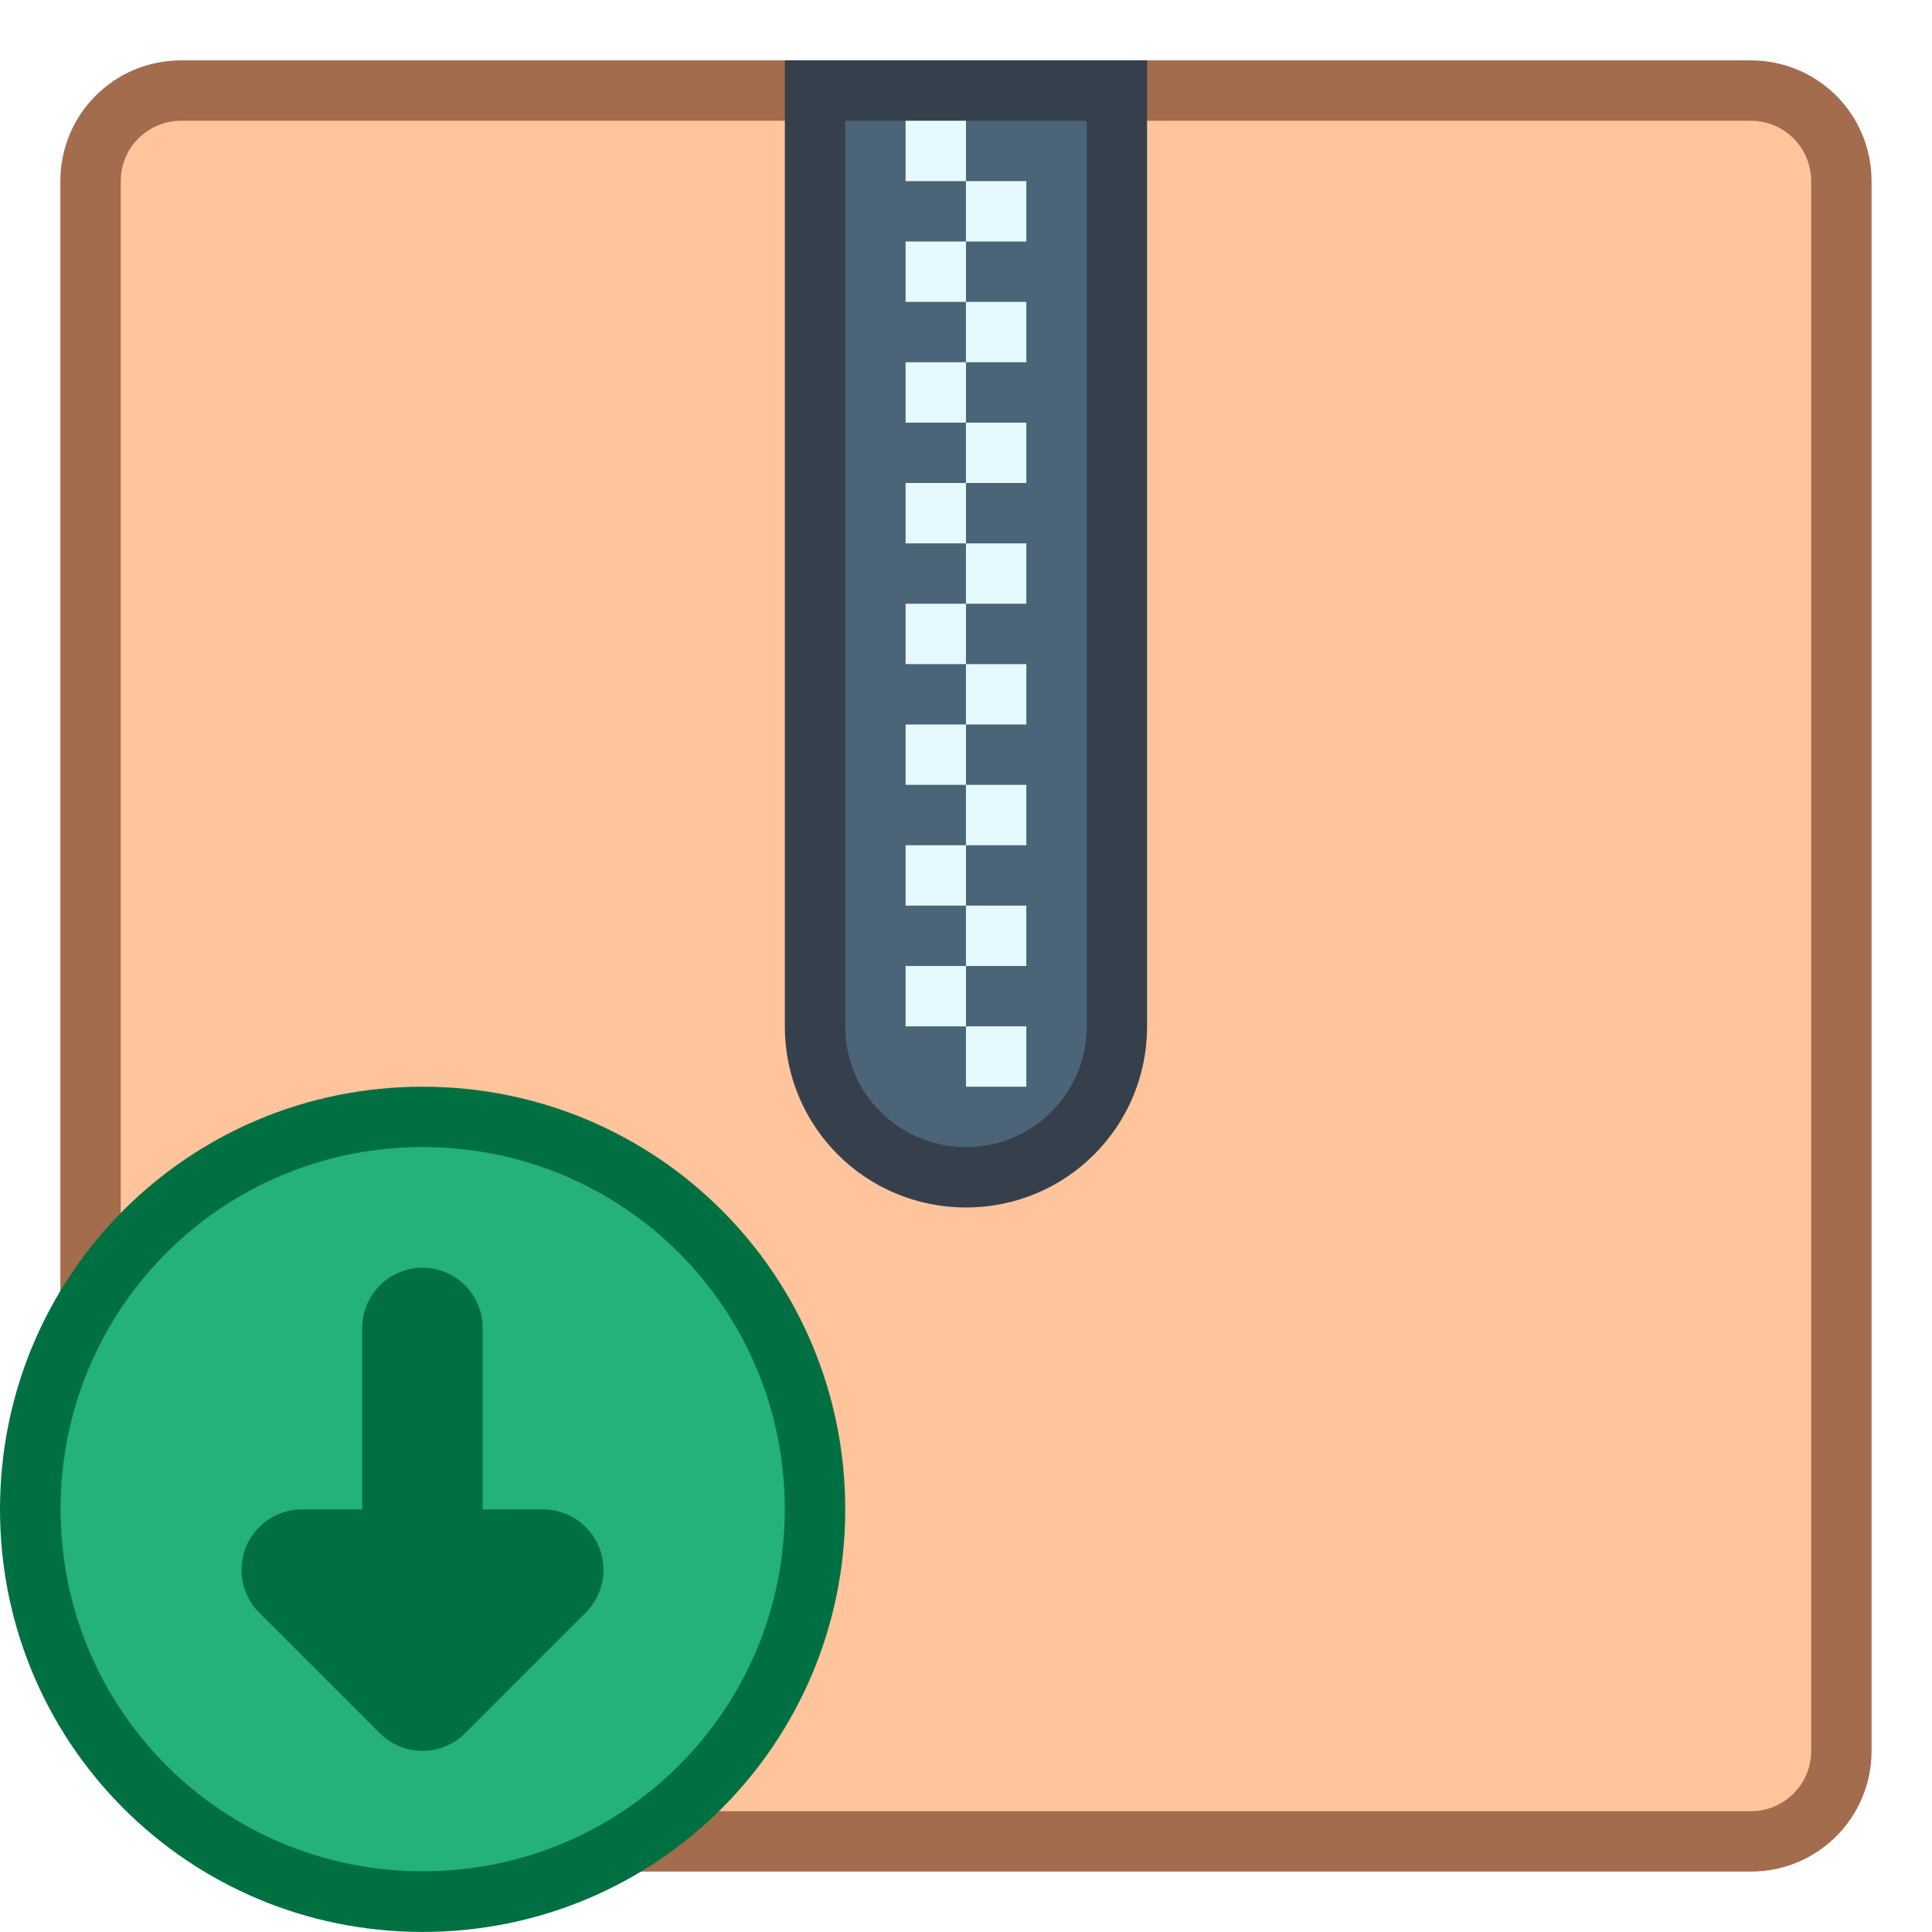
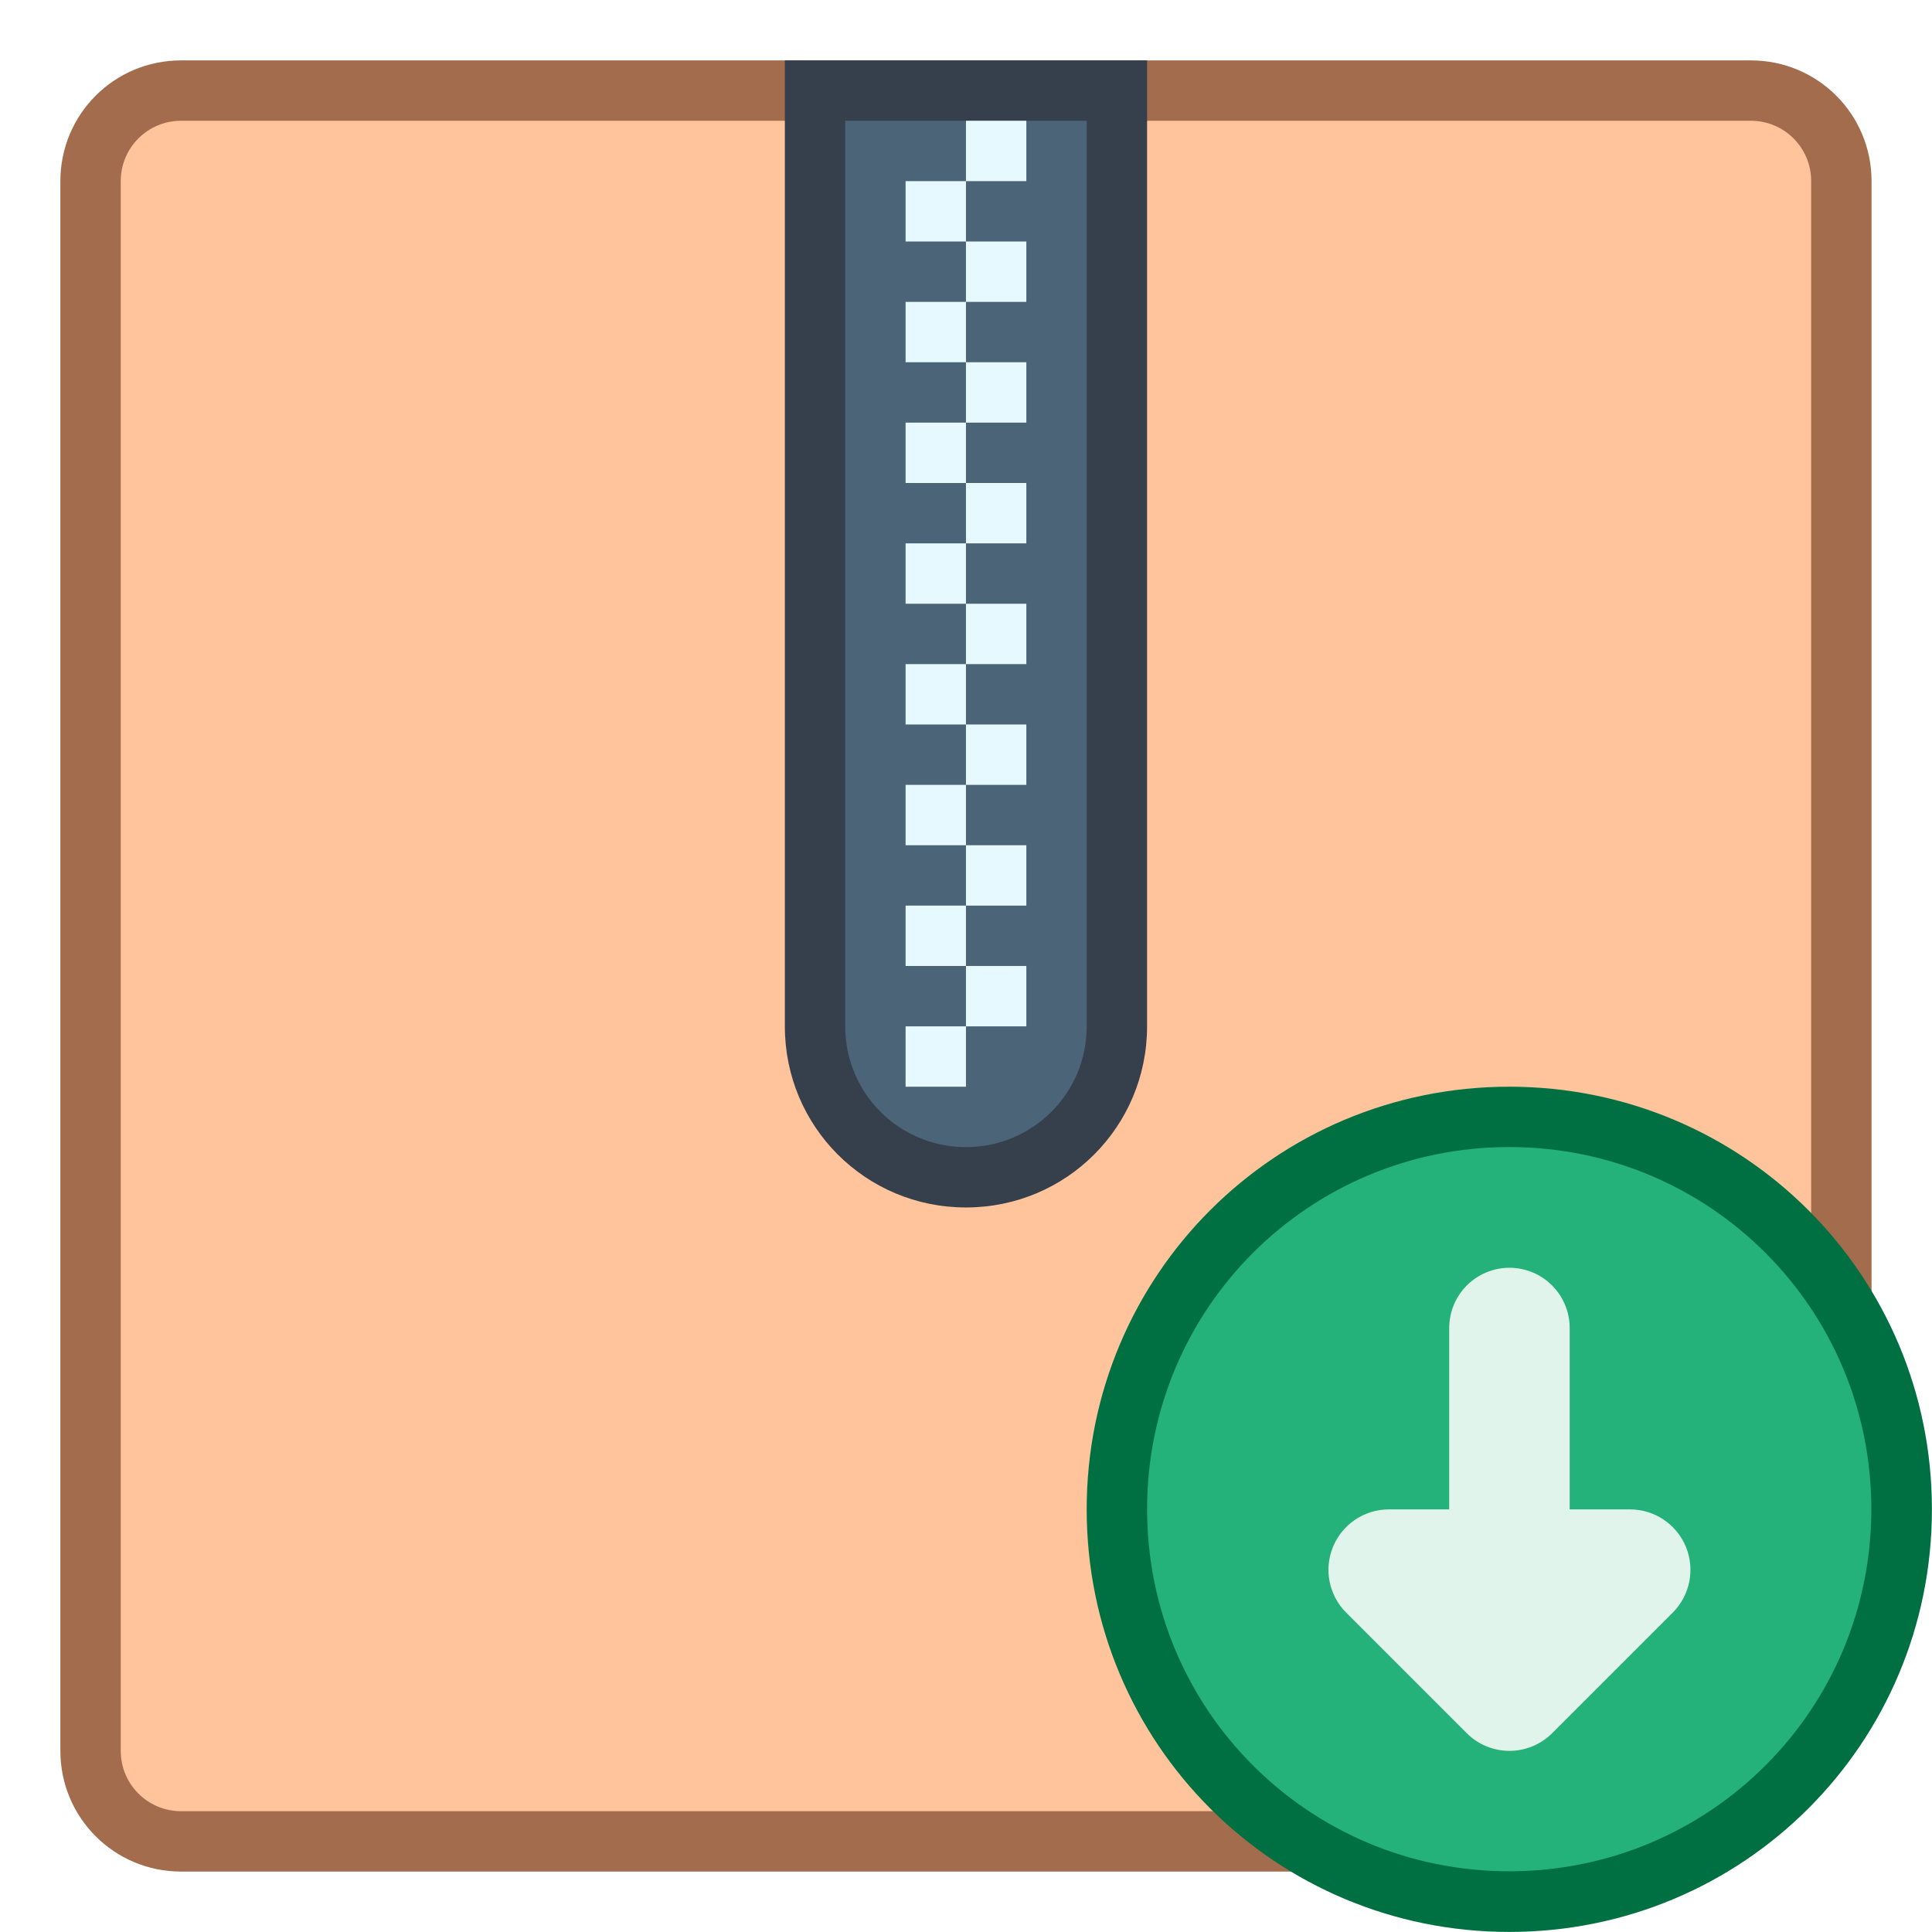
<svg xmlns="http://www.w3.org/2000/svg" width="32" height="32" viewBox="0 0 8.467 8.467" version="1.1" id="svg8">
  <defs id="defs2">
    <style type="text/css" id="current-color-scheme">
      .ColorScheme-Text {
        color:#122036;
      }
      </style>
    <style type="text/css" id="current-color-scheme-2">
      .ColorScheme-Text {
        color:#122036;
      }
      </style>
    <style id="current-color-scheme-60" type="text/css">
      .ColorScheme-Text {
        color:#122036;
      }
      </style>
    <style type="text/css" id="current-color-scheme-6">
      .ColorScheme-Text {
        color:#122036;
      }
      </style>
    <style type="text/css" id="current-color-scheme-2-6">
      .ColorScheme-Text {
        color:#122036;
      }
      </style>
    <style type="text/css" id="current-color-scheme-29">
      .ColorScheme-Text {
        color:#122036;
      }
      </style>
    <style id="current-color-scheme-53" type="text/css">
      .ColorScheme-Text {
        color:#122036;
      }
      </style>
    <style type="text/css" id="current-color-scheme-5">
      .ColorScheme-Text {
        color:#122036;
      }
      </style>
    <style type="text/css" id="current-color-scheme-2-1">
      .ColorScheme-Text {
        color:#122036;
      }
      </style>
    <style type="text/css" id="current-color-scheme-1">
      .ColorScheme-Text {
        color:#122036;
      }
      </style>
    <style id="current-color-scheme-10" type="text/css">
      .ColorScheme-Text {
        color:#122036;
      }
      </style>
    <style type="text/css" id="current-color-scheme-0">
      .ColorScheme-Text {
        color:#122036;
      }
      </style>
    <style type="text/css" id="current-color-scheme-26">
      .ColorScheme-Text {
        color:#122036;
      }
      </style>
    <style id="current-color-scheme-18" type="text/css">
      .ColorScheme-Text {
        color:#122036;
      }
      </style>
    <style id="current-color-scheme-1-7" type="text/css">
      .ColorScheme-Text {
        color:#122036;
      }
      </style>
    <style type="text/css" id="current-color-scheme-10-92">
      .ColorScheme-Text {
        color:#122036;
      }
      </style>
    <style type="text/css" id="current-color-scheme-6-0">
      .ColorScheme-Text {
        color:#122036;
      }
      </style>
    <style type="text/css" id="current-color-scheme-1-9">
      .ColorScheme-Text {
        color:#122036;
      }
      </style>
    <style id="current-color-scheme-10-1" type="text/css">
      .ColorScheme-Text {
        color:#122036;
      }
      </style>
    <style type="text/css" id="current-color-scheme-56">
      .ColorScheme-Text {
        color:#122036;
      }
      </style>
    <style type="text/css" id="current-color-scheme-1-91">
      .ColorScheme-Text {
        color:#122036;
      }
      </style>
    <style id="current-color-scheme-10-2" type="text/css">
      .ColorScheme-Text {
        color:#122036;
      }
      </style>
    <style id="current-color-scheme-5-2" type="text/css">
      .ColorScheme-Text {
        color:#122036;
      }
      </style>
    <style id="current-color-scheme-1-2" type="text/css">
      .ColorScheme-Text {
        color:#122036;
      }
      </style>
    <style type="text/css" id="current-color-scheme-10-9">
      .ColorScheme-Text {
        color:#122036;
      }
      </style>
    <style type="text/css" id="current-color-scheme-6-7">
      .ColorScheme-Text {
        color:#122036;
      }
      </style>
    <style type="text/css" id="current-color-scheme-1-9-0">
      .ColorScheme-Text {
        color:#122036;
      }
      </style>
    <style id="current-color-scheme-10-1-9" type="text/css">
      .ColorScheme-Text {
        color:#122036;
      }
      </style>
    <style type="text/css" id="current-color-scheme-28">
      .ColorScheme-Text {
        color:#122036;
      }
      </style>
    <style type="text/css" id="current-color-scheme-1-97">
      .ColorScheme-Text {
        color:#122036;
      }
      </style>
    <style id="current-color-scheme-10-3" type="text/css">
      .ColorScheme-Text {
        color:#122036;
      }
      </style>
    <style id="current-color-scheme-53-6" type="text/css">
      .ColorScheme-Text {
        color:#122036;
      }
      </style>
    <style type="text/css" id="current-color-scheme-23">
      .ColorScheme-Text {
        color:#122036;
      }
      </style>
    <style id="current-color-scheme-5-1" type="text/css">
      .ColorScheme-Text {
        color:#122036;
      }
      </style>
    <style id="current-color-scheme-2-2" type="text/css">
      .ColorScheme-Text {
        color:#122036;
      }
      </style>
    <style id="current-color-scheme-1-5" type="text/css">
      .ColorScheme-Text {
        color:#122036;
      }
      </style>
    <style type="text/css" id="current-color-scheme-10-62">
      .ColorScheme-Text {
        color:#122036;
      }
      </style>
    <style id="current-color-scheme-0-9" type="text/css">
      .ColorScheme-Text {
        color:#122036;
      }
      </style>
    <style id="current-color-scheme-26-3" type="text/css">
      .ColorScheme-Text {
        color:#122036;
      }
      </style>
    <style type="text/css" id="current-color-scheme-27">
      .ColorScheme-Text {
        color:#122036;
      }
      </style>
    <style id="current-color-scheme-5-0" type="text/css">
      .ColorScheme-Text {
        color:#122036;
      }
      </style>
    <style id="current-color-scheme-2-9" type="text/css">
      .ColorScheme-Text {
        color:#122036;
      }
      </style>
    <style id="current-color-scheme-1-3" type="text/css">
      .ColorScheme-Text {
        color:#122036;
      }
      </style>
    <style type="text/css" id="current-color-scheme-10-6">
      .ColorScheme-Text {
        color:#122036;
      }
      </style>
    <style id="current-color-scheme-0-0" type="text/css">
      .ColorScheme-Text {
        color:#122036;
      }
      </style>
    <style id="current-color-scheme-26-6" type="text/css">
      .ColorScheme-Text {
        color:#122036;
      }
      </style>
  </defs>
  <g id="layer1" transform="translate(0,-288.5333)">
-     <g id="g3657" transform="translate(4.7625,0.529213)">
+     <g id="g3657" transform="matrix(-1,0,0,1,3.704167,0.5292148)">
      <g id="layer1-9-0" transform="matrix(0.2645833,0,0,0.2645833,-4.7625,213.2197)">
        <g id="g1853-7" transform="translate(11,-8)">
          <path id="rect843-8" d="M 18,291.65 H -8 c -1.108,0 -2,0.892 -2,2 v 22 l 6,6 h 22 c 1.108,0 2,-0.892 2,-2 v -26 c 0,-1.108 -0.892,-2 -2,-2 z" style="opacity:1;fill:#a36c4c;fill-opacity:1;stroke:none;stroke-width:2.393;stroke-linecap:round;stroke-linejoin:round;stroke-miterlimit:4;stroke-dasharray:none;stroke-opacity:1" />
          <path id="rect843-3-6" d="m 18,292.65 c 0.554,0 1,0.446 1,1 v 8 1 8 3 6 c 0,0.554 -0.446,1 -1,1 H -4 l -5,-5 v -2 -3 -8 -1 -8 c 0,-0.554 0.446,-1 1,-1 z" style="opacity:1;fill:#ffc49c;fill-opacity:1;stroke:none;stroke-width:2.234;stroke-linecap:round;stroke-linejoin:round;stroke-miterlimit:4;stroke-dasharray:none;stroke-opacity:1" />
          <g transform="translate(-3,7)" id="g945-8">
            <g transform="translate(-6,7.999998)" id="layer1-60-8">
              <g transform="matrix(0.6,0,0,0.6,9.4,122.46)" id="g2289-4">
                <path style="opacity:1;fill:#007042;fill-opacity:1;stroke:none;stroke-width:1.4;stroke-linecap:round;stroke-linejoin:round;stroke-miterlimit:4;stroke-dasharray:none;stroke-opacity:1" d="m -7.333,285.316 c -6.463,0 -11.667,5.203 -11.667,11.667 0,6.463 5.203,11.667 11.667,11.667 6.463,0 11.667,-5.203 11.667,-11.667 0,-6.463 -5.203,-11.667 -11.667,-11.667 z" id="rect5699-5-3" />
                <g id="layer1-60-1-1" transform="matrix(1.666667,0,0,1.666667,-15.66667,-204.1)" />
              </g>
            </g>
          </g>
        </g>
      </g>
      <path id="path1031-4" d="m -2.91,293.031 c 0.879,0 1.587,0.708 1.587,1.587 0,0.879 -0.708,1.587 -1.587,1.587 -0.879,0 -1.587,-0.708 -1.587,-1.587 0,-0.879 0.708,-1.587 1.587,-1.587 z" style="color:#122036;fill:#24b17a;fill-opacity:1;stroke:none;stroke-width:0.227" />
-       <path id="path1019-9" d="m -2.91,293.56 c -0.147,0 -0.265,0.118 -0.265,0.265 v 0.794 h -0.265 a 0.265,0.265 0 0 0 -0.187,0.452 l 0.529,0.529 a 0.265,0.265 0 0 0 0.374,0 l 0.529,-0.529 a 0.265,0.265 0 0 0 -0.187,-0.452 h -0.265 v -0.794 c 0,-0.147 -0.118,-0.265 -0.265,-0.265 z" style="color:#122036;fill:#007042;fill-opacity:1;stroke:none;stroke-width:0.265" />
+       <path id="path1019-9" d="m -2.91,293.56 c -0.147,0 -0.265,0.118 -0.265,0.265 v 0.794 h -0.265 a 0.265,0.265 0 0 0 -0.187,0.452 l 0.529,0.529 a 0.265,0.265 0 0 0 0.374,0 l 0.529,-0.529 a 0.265,0.265 0 0 0 -0.187,-0.452 h -0.265 v -0.794 c 0,-0.147 -0.118,-0.265 -0.265,-0.265 z" style="color:#122036;fill:#e0f4ec;fill-opacity:1;stroke:none;stroke-width:0.265" />
      <g id="g2377-2" transform="matrix(0.2645833,0,0,0.2645833,-2.645834,214.5426)">
        <path style="fill:#36404d;fill-opacity:1;stroke:none;stroke-width:1.002;stroke-linecap:round;stroke-linejoin:round;stroke-miterlimit:4;stroke-dasharray:none;stroke-opacity:1" d="m 5,278.65 v 5 1 l 3e-7,10 c 0,1.662 1.338,3 3,3 1.662,0 3,-1.338 3,-3 v -10 -1 -5 h -1 -2 -2 z" id="rect4856-3-0" />
        <path style="fill:#4b6477;fill-opacity:1;stroke:none;stroke-width:1.002;stroke-linecap:round;stroke-linejoin:round;stroke-miterlimit:4;stroke-dasharray:none;stroke-opacity:1" d="m 6,279.65 v 3 l 3e-7,12 c 0,1.108 0.892,2 2,2 1.108,0 2,-0.892 2,-2 V 282.65 279.65 H 8 Z" id="rect4917-6-6" />
        <path id="path1122-8" d="m 8,279.65 h -1 v 1 h 1 z" style="fill:#e6f9ff;fill-opacity:1;stroke:none;stroke-width:1.002;stroke-linecap:round;stroke-linejoin:round;stroke-miterlimit:4;stroke-dasharray:none;stroke-opacity:1" />
        <path id="path1120-9" d="m 8,280.65 v 1 h 1 v -1 z" style="fill:#e6f9ff;fill-opacity:1;stroke:none;stroke-width:1.002;stroke-linecap:round;stroke-linejoin:round;stroke-miterlimit:4;stroke-dasharray:none;stroke-opacity:1" />
        <path id="path1118-2" d="m 8,281.65 h -1 v 1 h 1 z" style="fill:#e6f9ff;fill-opacity:1;stroke:none;stroke-width:1.002;stroke-linecap:round;stroke-linejoin:round;stroke-miterlimit:4;stroke-dasharray:none;stroke-opacity:1" />
        <path id="path1116-6" d="m 8,282.65 v 1 h 1 v -1 z" style="fill:#e6f9ff;fill-opacity:1;stroke:none;stroke-width:1.002;stroke-linecap:round;stroke-linejoin:round;stroke-miterlimit:4;stroke-dasharray:none;stroke-opacity:1" />
        <path id="path1114-6" d="m 8,283.65 h -1 v 1 h 1 z" style="fill:#e6f9ff;fill-opacity:1;stroke:none;stroke-width:1.002;stroke-linecap:round;stroke-linejoin:round;stroke-miterlimit:4;stroke-dasharray:none;stroke-opacity:1" />
        <path id="path1112-4" d="m 8,284.65 v 1 h 1 v -1 z" style="fill:#e6f9ff;fill-opacity:1;stroke:none;stroke-width:1.002;stroke-linecap:round;stroke-linejoin:round;stroke-miterlimit:4;stroke-dasharray:none;stroke-opacity:1" />
        <path id="path1110-9" d="m 8,285.65 h -1 v 1 h 1 z" style="fill:#e6f9ff;fill-opacity:1;stroke:none;stroke-width:1.002;stroke-linecap:round;stroke-linejoin:round;stroke-miterlimit:4;stroke-dasharray:none;stroke-opacity:1" />
        <path id="path1108-5" d="m 8,286.65 v 1 h 1 v -1 z" style="fill:#e6f9ff;fill-opacity:1;stroke:none;stroke-width:1.002;stroke-linecap:round;stroke-linejoin:round;stroke-miterlimit:4;stroke-dasharray:none;stroke-opacity:1" />
        <path id="path1106-0" d="m 8,287.65 h -1 v 1 h 1 z" style="fill:#e6f9ff;fill-opacity:1;stroke:none;stroke-width:1.002;stroke-linecap:round;stroke-linejoin:round;stroke-miterlimit:4;stroke-dasharray:none;stroke-opacity:1" />
        <path id="path1104-4" d="m 8,288.65 v 1 h 1 v -1 z" style="fill:#e6f9ff;fill-opacity:1;stroke:none;stroke-width:1.002;stroke-linecap:round;stroke-linejoin:round;stroke-miterlimit:4;stroke-dasharray:none;stroke-opacity:1" />
        <path id="path1102-8" d="m 8,289.65 h -1 v 1 h 1 z" style="fill:#e6f9ff;fill-opacity:1;stroke:none;stroke-width:1.002;stroke-linecap:round;stroke-linejoin:round;stroke-miterlimit:4;stroke-dasharray:none;stroke-opacity:1" />
        <path id="path1100-7" d="m 8,290.65 v 1 h 1 v -1 z" style="fill:#e6f9ff;fill-opacity:1;stroke:none;stroke-width:1.002;stroke-linecap:round;stroke-linejoin:round;stroke-miterlimit:4;stroke-dasharray:none;stroke-opacity:1" />
        <path id="path1098-1" d="m 8,291.65 h -1 v 1 h 1 z" style="fill:#e6f9ff;fill-opacity:1;stroke:none;stroke-width:1.002;stroke-linecap:round;stroke-linejoin:round;stroke-miterlimit:4;stroke-dasharray:none;stroke-opacity:1" />
        <path id="path1096-7" d="m 8,292.65 v 1 h 1 v -1 z" style="fill:#e6f9ff;fill-opacity:1;stroke:none;stroke-width:1.002;stroke-linecap:round;stroke-linejoin:round;stroke-miterlimit:4;stroke-dasharray:none;stroke-opacity:1" />
        <path id="path1094-2" d="m 8,293.65 h -1 v 1 h 1 z" style="fill:#e6f9ff;fill-opacity:1;stroke:none;stroke-width:1.002;stroke-linecap:round;stroke-linejoin:round;stroke-miterlimit:4;stroke-dasharray:none;stroke-opacity:1" />
        <path id="path904-7" d="m 8,294.65 v 1 h 1 v -1 z" style="fill:#e6f9ff;fill-opacity:1;stroke:none;stroke-width:1.002;stroke-linecap:round;stroke-linejoin:round;stroke-miterlimit:4;stroke-dasharray:none;stroke-opacity:1" />
      </g>
    </g>
  </g>
</svg>
